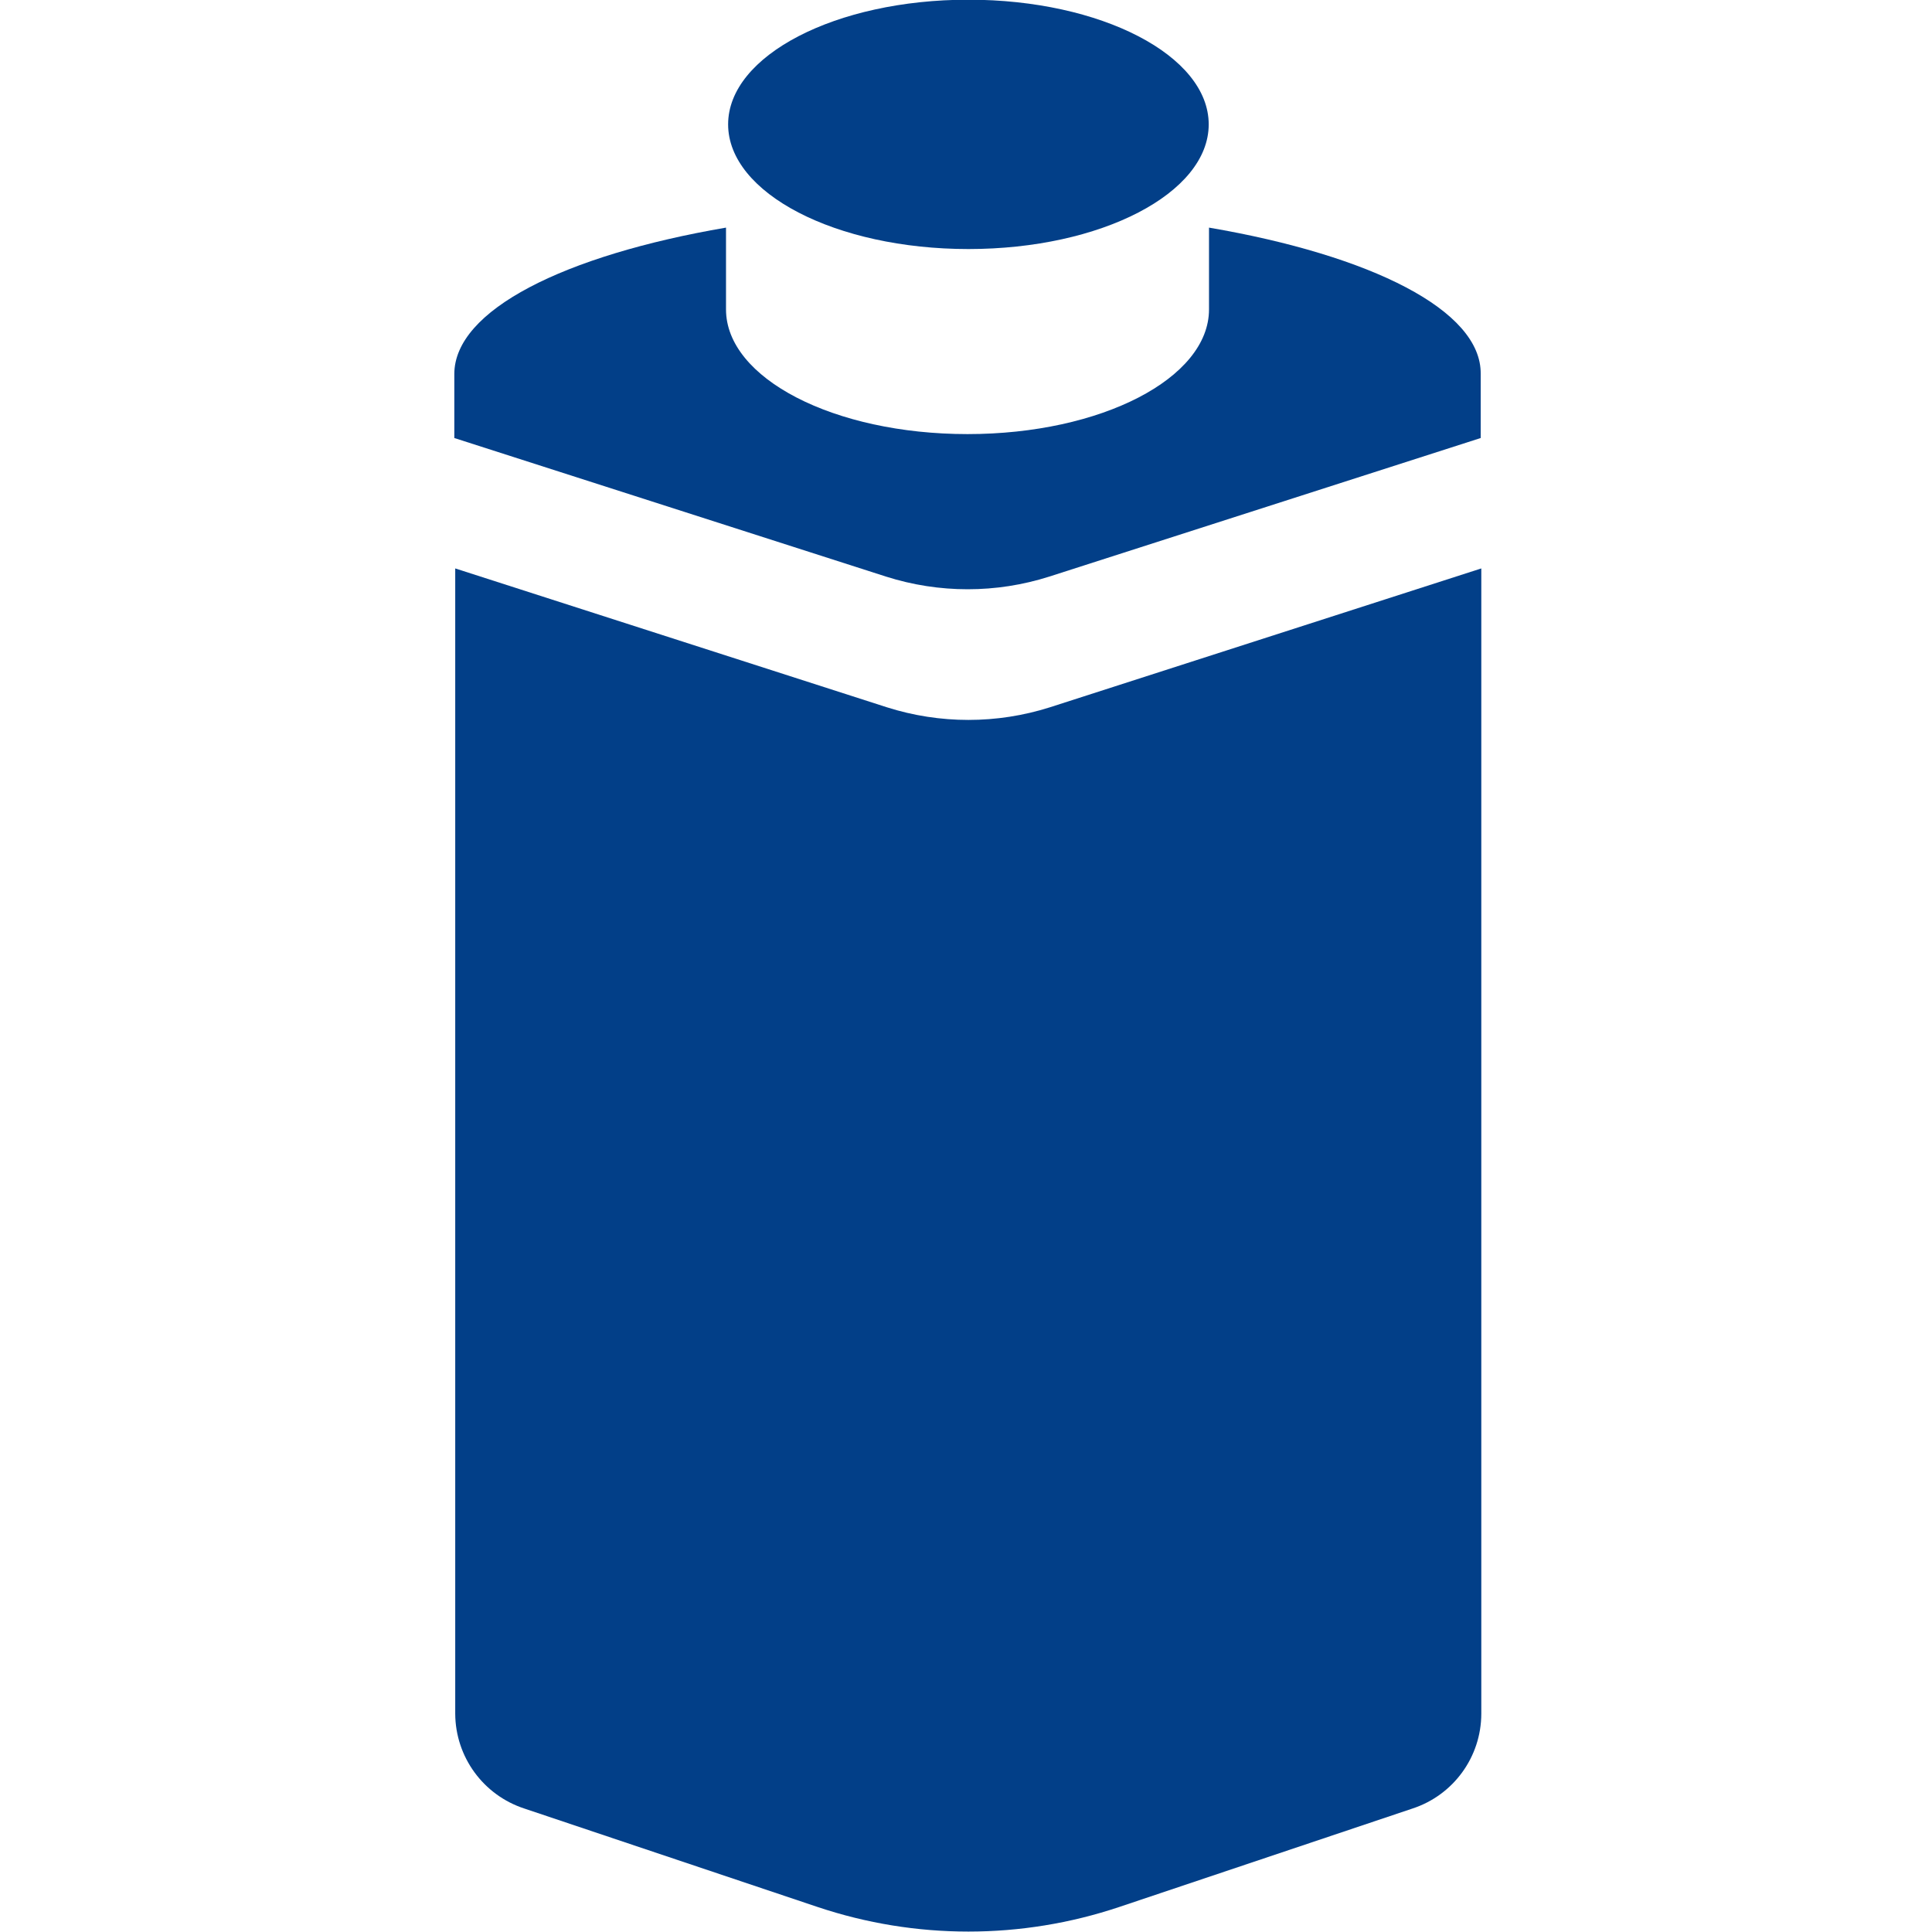
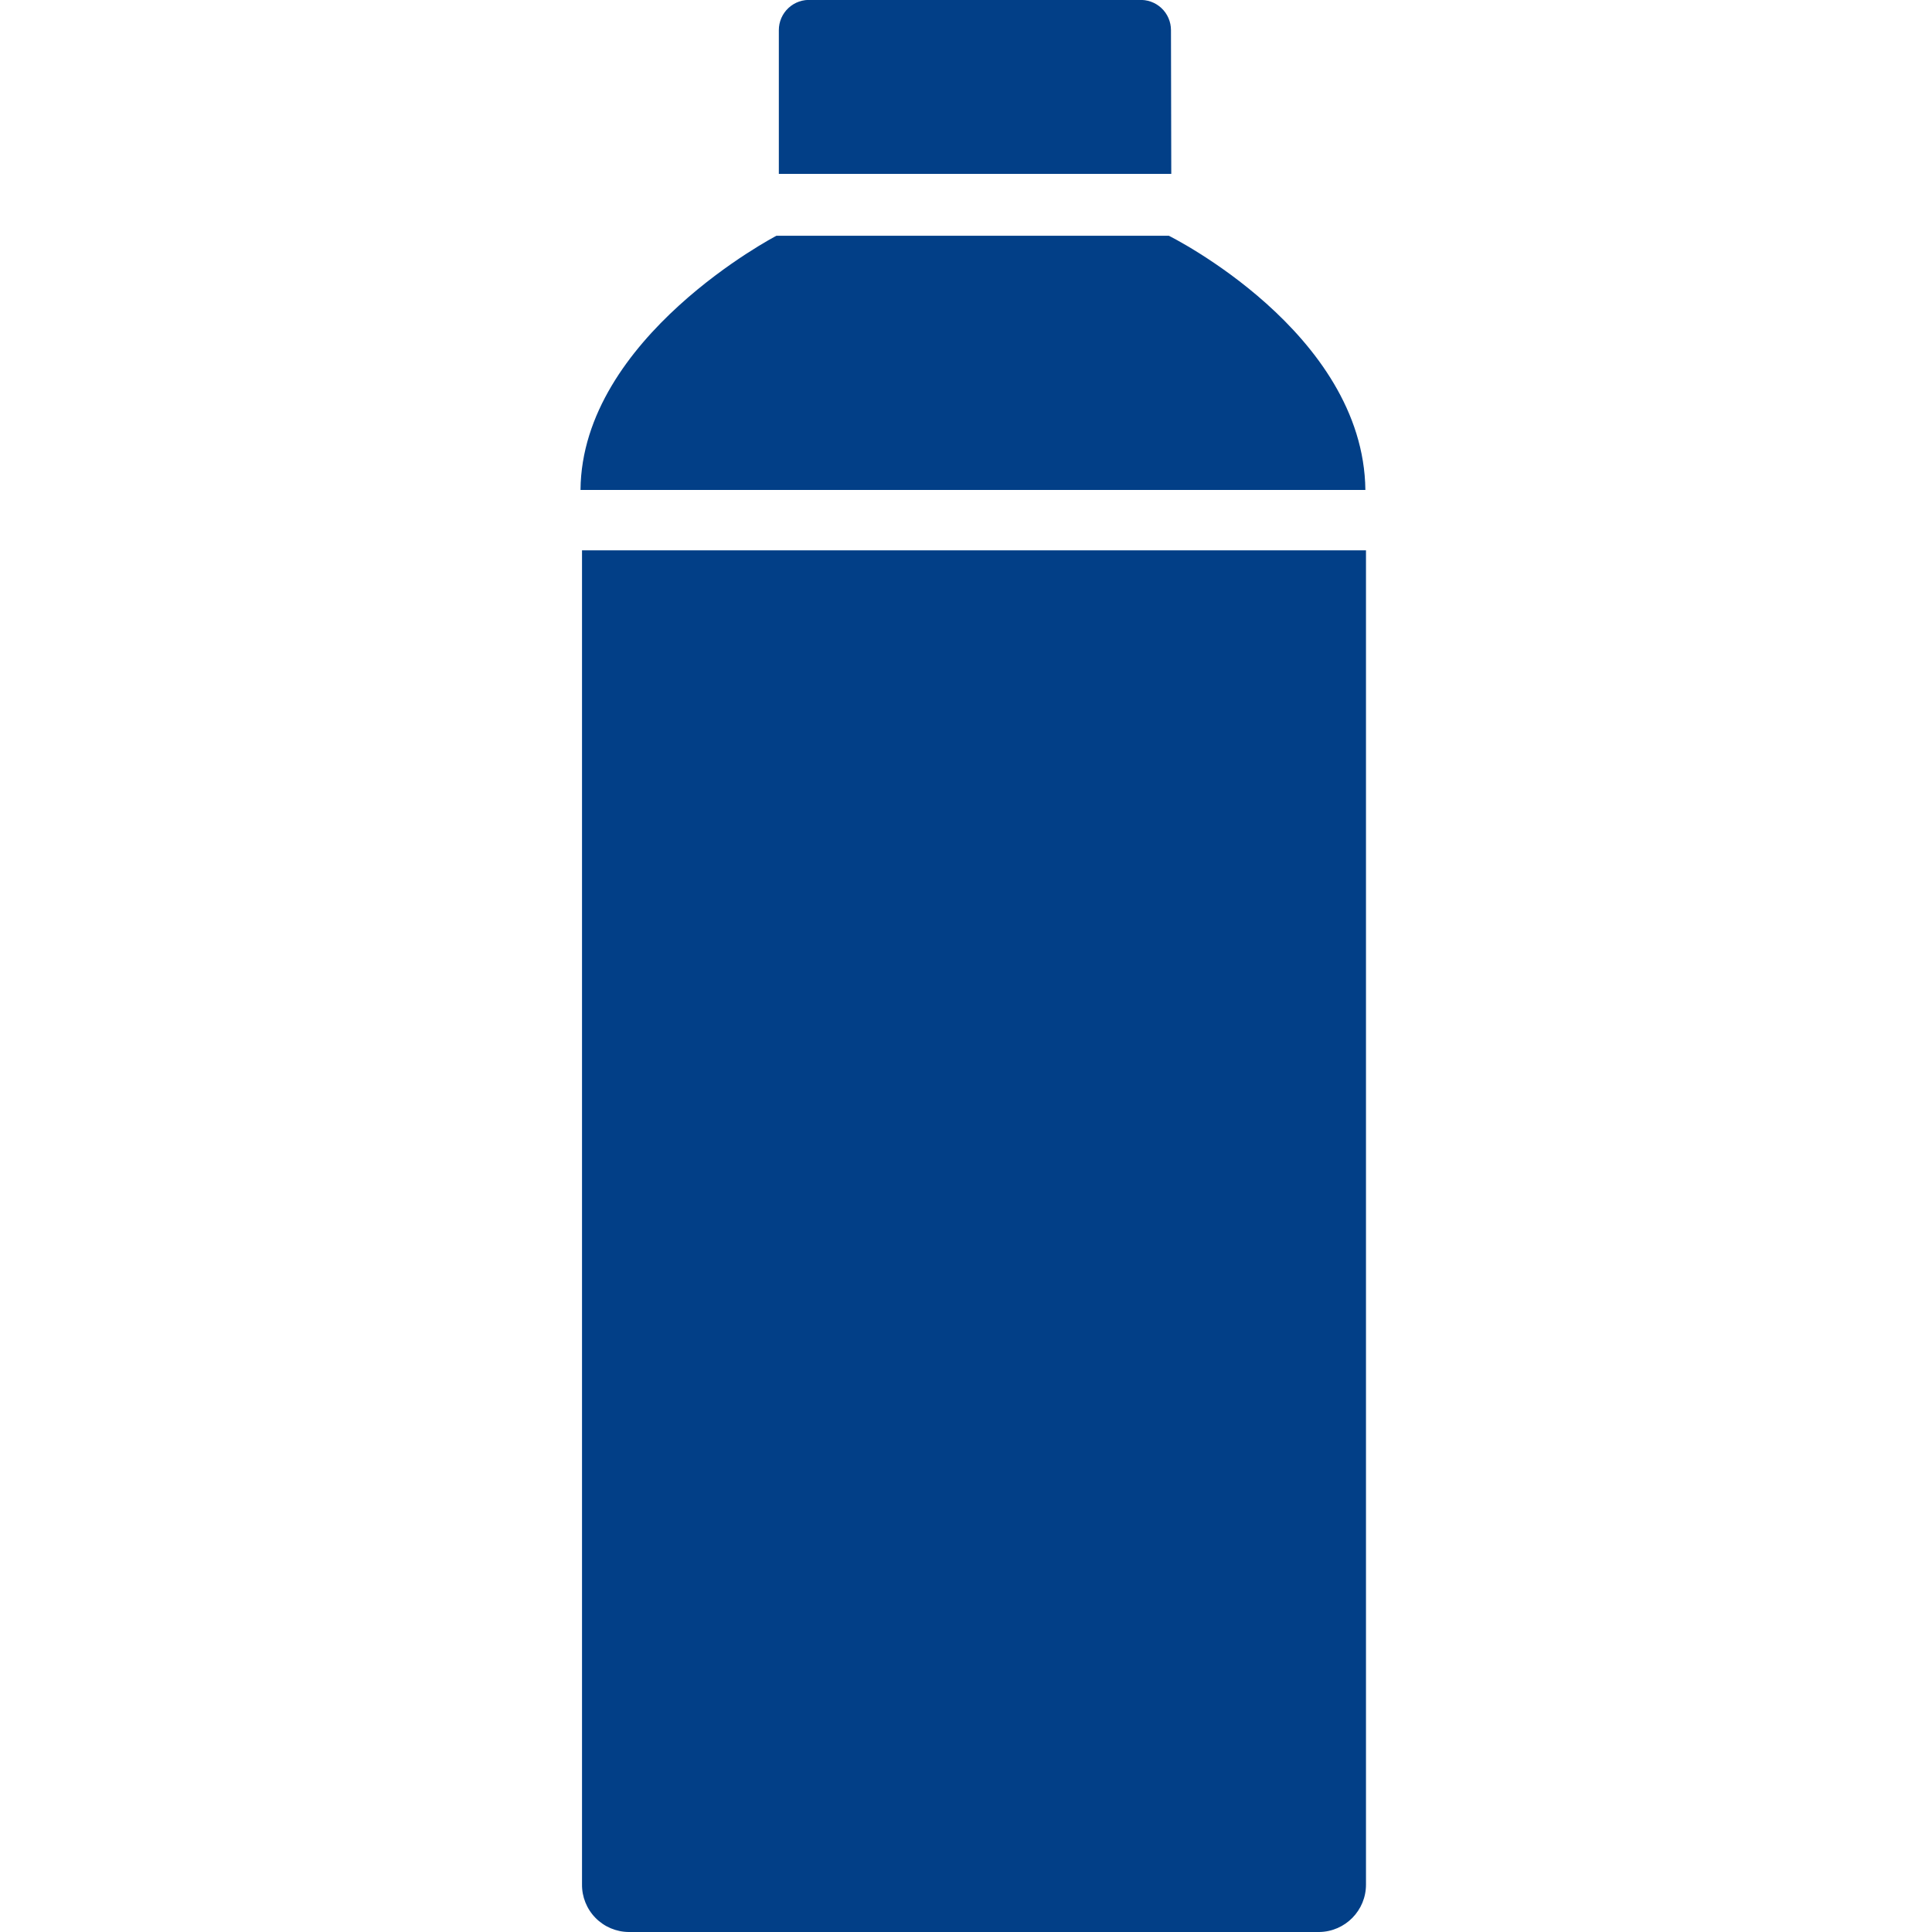
<svg xmlns="http://www.w3.org/2000/svg" id="Lag_1" data-name="Lag 1" viewBox="0 0 64 64">
  <defs>
-     <style>.cls-1{fill:#023f88;}</style>
+     <style>.cls-1{fill:#023f87;}</style>
  </defs>
-   <ellipse class="cls-1" cx="32.08" cy="4.12" rx="7.96" ry="4.13" />
-   <path class="cls-1" d="M29.38,23.43l-14.3-4.6V56.77a3.32,3.32,0,0,0,2.29,3.14l9.71,3.26a15.73,15.73,0,0,0,10,0l9.71-3.26a3.31,3.31,0,0,0,2.28-3.14V18.83l-14.29,4.6A8.92,8.92,0,0,1,29.38,23.43Z" />
-   <path class="cls-1" d="M40.05,7.54v2.71c0,2.28-3.57,4.13-8,4.13s-8-1.85-8-4.13V7.54c-5.37.92-9,2.74-9,4.85v2.12l14.3,4.59a8.92,8.92,0,0,0,5.41,0l14.29-4.59V12.39C49.08,10.28,45.42,8.46,40.05,7.54Z" />
+   <path class="cls-1" d="M19.28,18.23V62.42A1.56,1.56,0,0,0,20.83,64H43.7a1.57,1.57,0,0,0,1.55-1.58V18.23Z" />
+   <path class="cls-1" d="M38.79,1a1,1,0,0,0-1.07-1H26.88A1,1,0,0,0,25.8,1V5.76h13Z" />
+   <path class="cls-1" d="M38.72,7.81h-13s-6.45,3.36-6.49,8.42h26C45.17,11,38.72,7.81,38.72,7.81Z" />
</svg>
